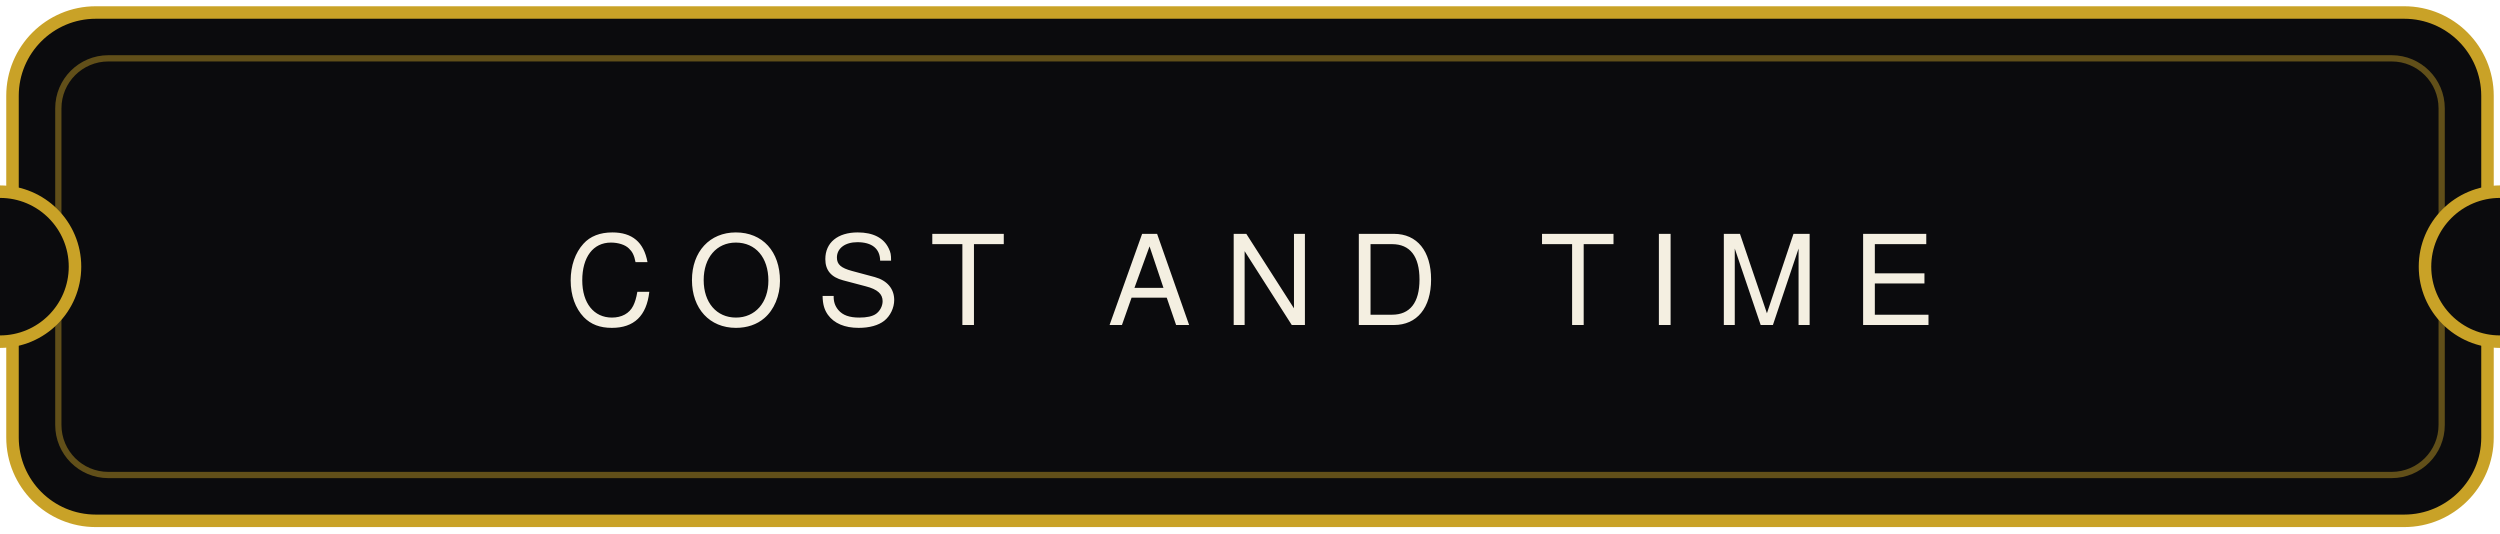
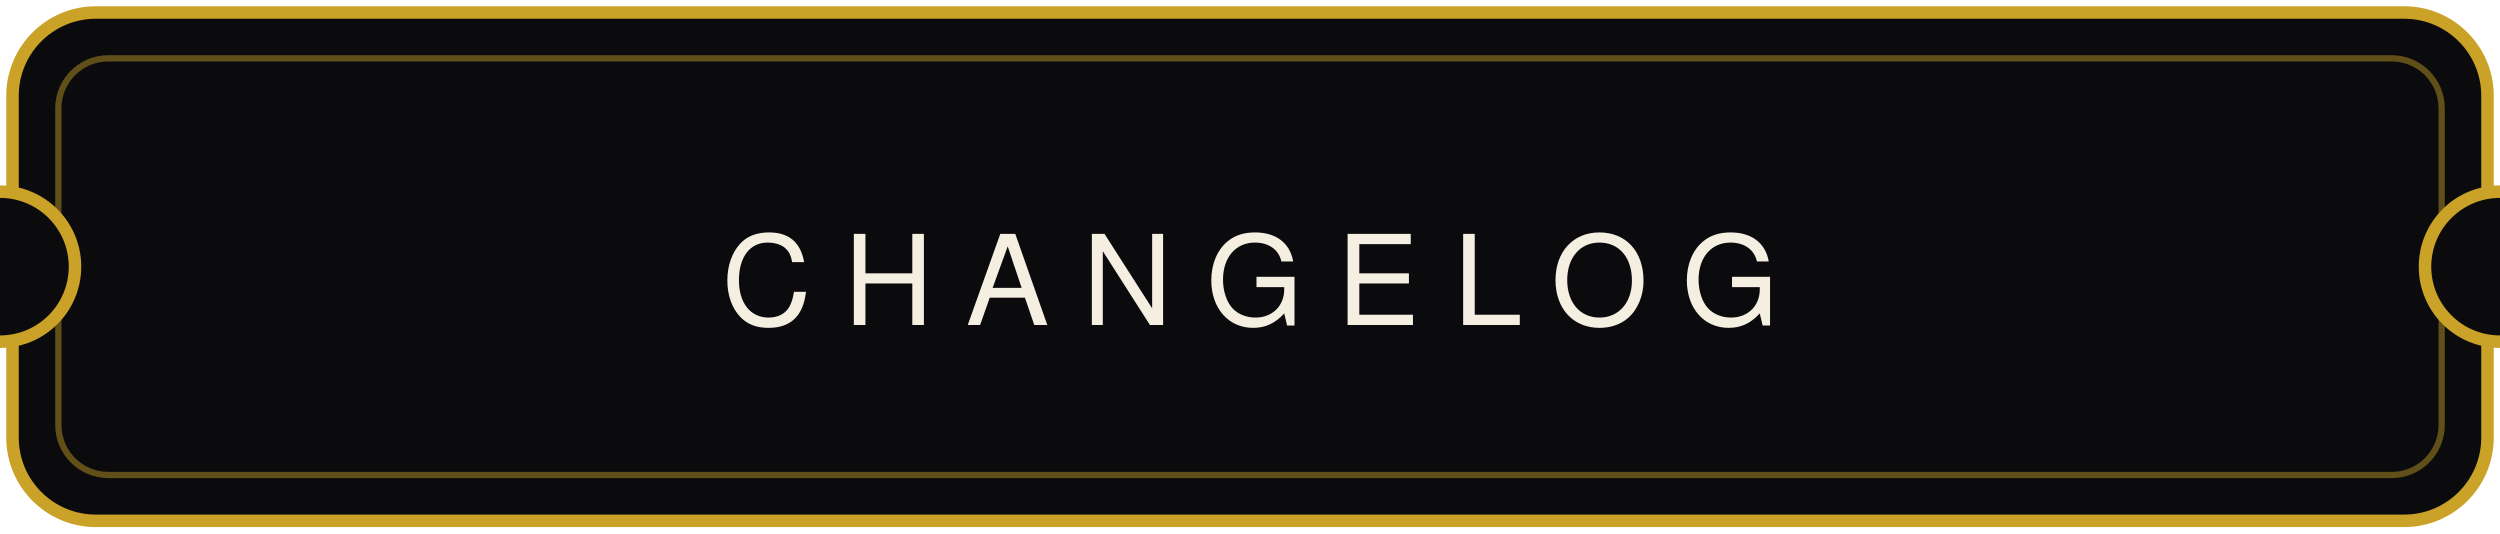
<svg xmlns="http://www.w3.org/2000/svg" viewBox="0 0 300 64" width="300" height="64" role="img" aria-labelledby="t d">
  <rect x="1.5" y="1.5" width="297" height="61" rx="10" fill="#0b0b0d" stroke="#c9a227" stroke-width="1.5" />
  <rect x="7" y="7" width="286" height="50" rx="6" fill="none" stroke="#c9a227" stroke-width="0.75" opacity="0.45" />
  <circle cx="0" cy="32.0" r="9" fill="#0b0b0d" stroke="#c9a227" stroke-width="1.5" />
  <circle cx="300" cy="32.0" r="9" fill="#0b0b0d" stroke="#c9a227" stroke-width="1.5" />
-   <text x="150.0" y="39" text-anchor="middle" font-family="-apple-system, 'Segoe UI', Helvetica, Arial, sans-serif" font-size="15" letter-spacing="4" fill="#f4efe1">COST AND TIME</text>
+   <text x="150.0" y="39" text-anchor="middle" font-family="-apple-system, 'Segoe UI', Helvetica, Arial, sans-serif" font-size="15" letter-spacing="4" fill="#f4efe1">CHANGELOG</text>
</svg>
